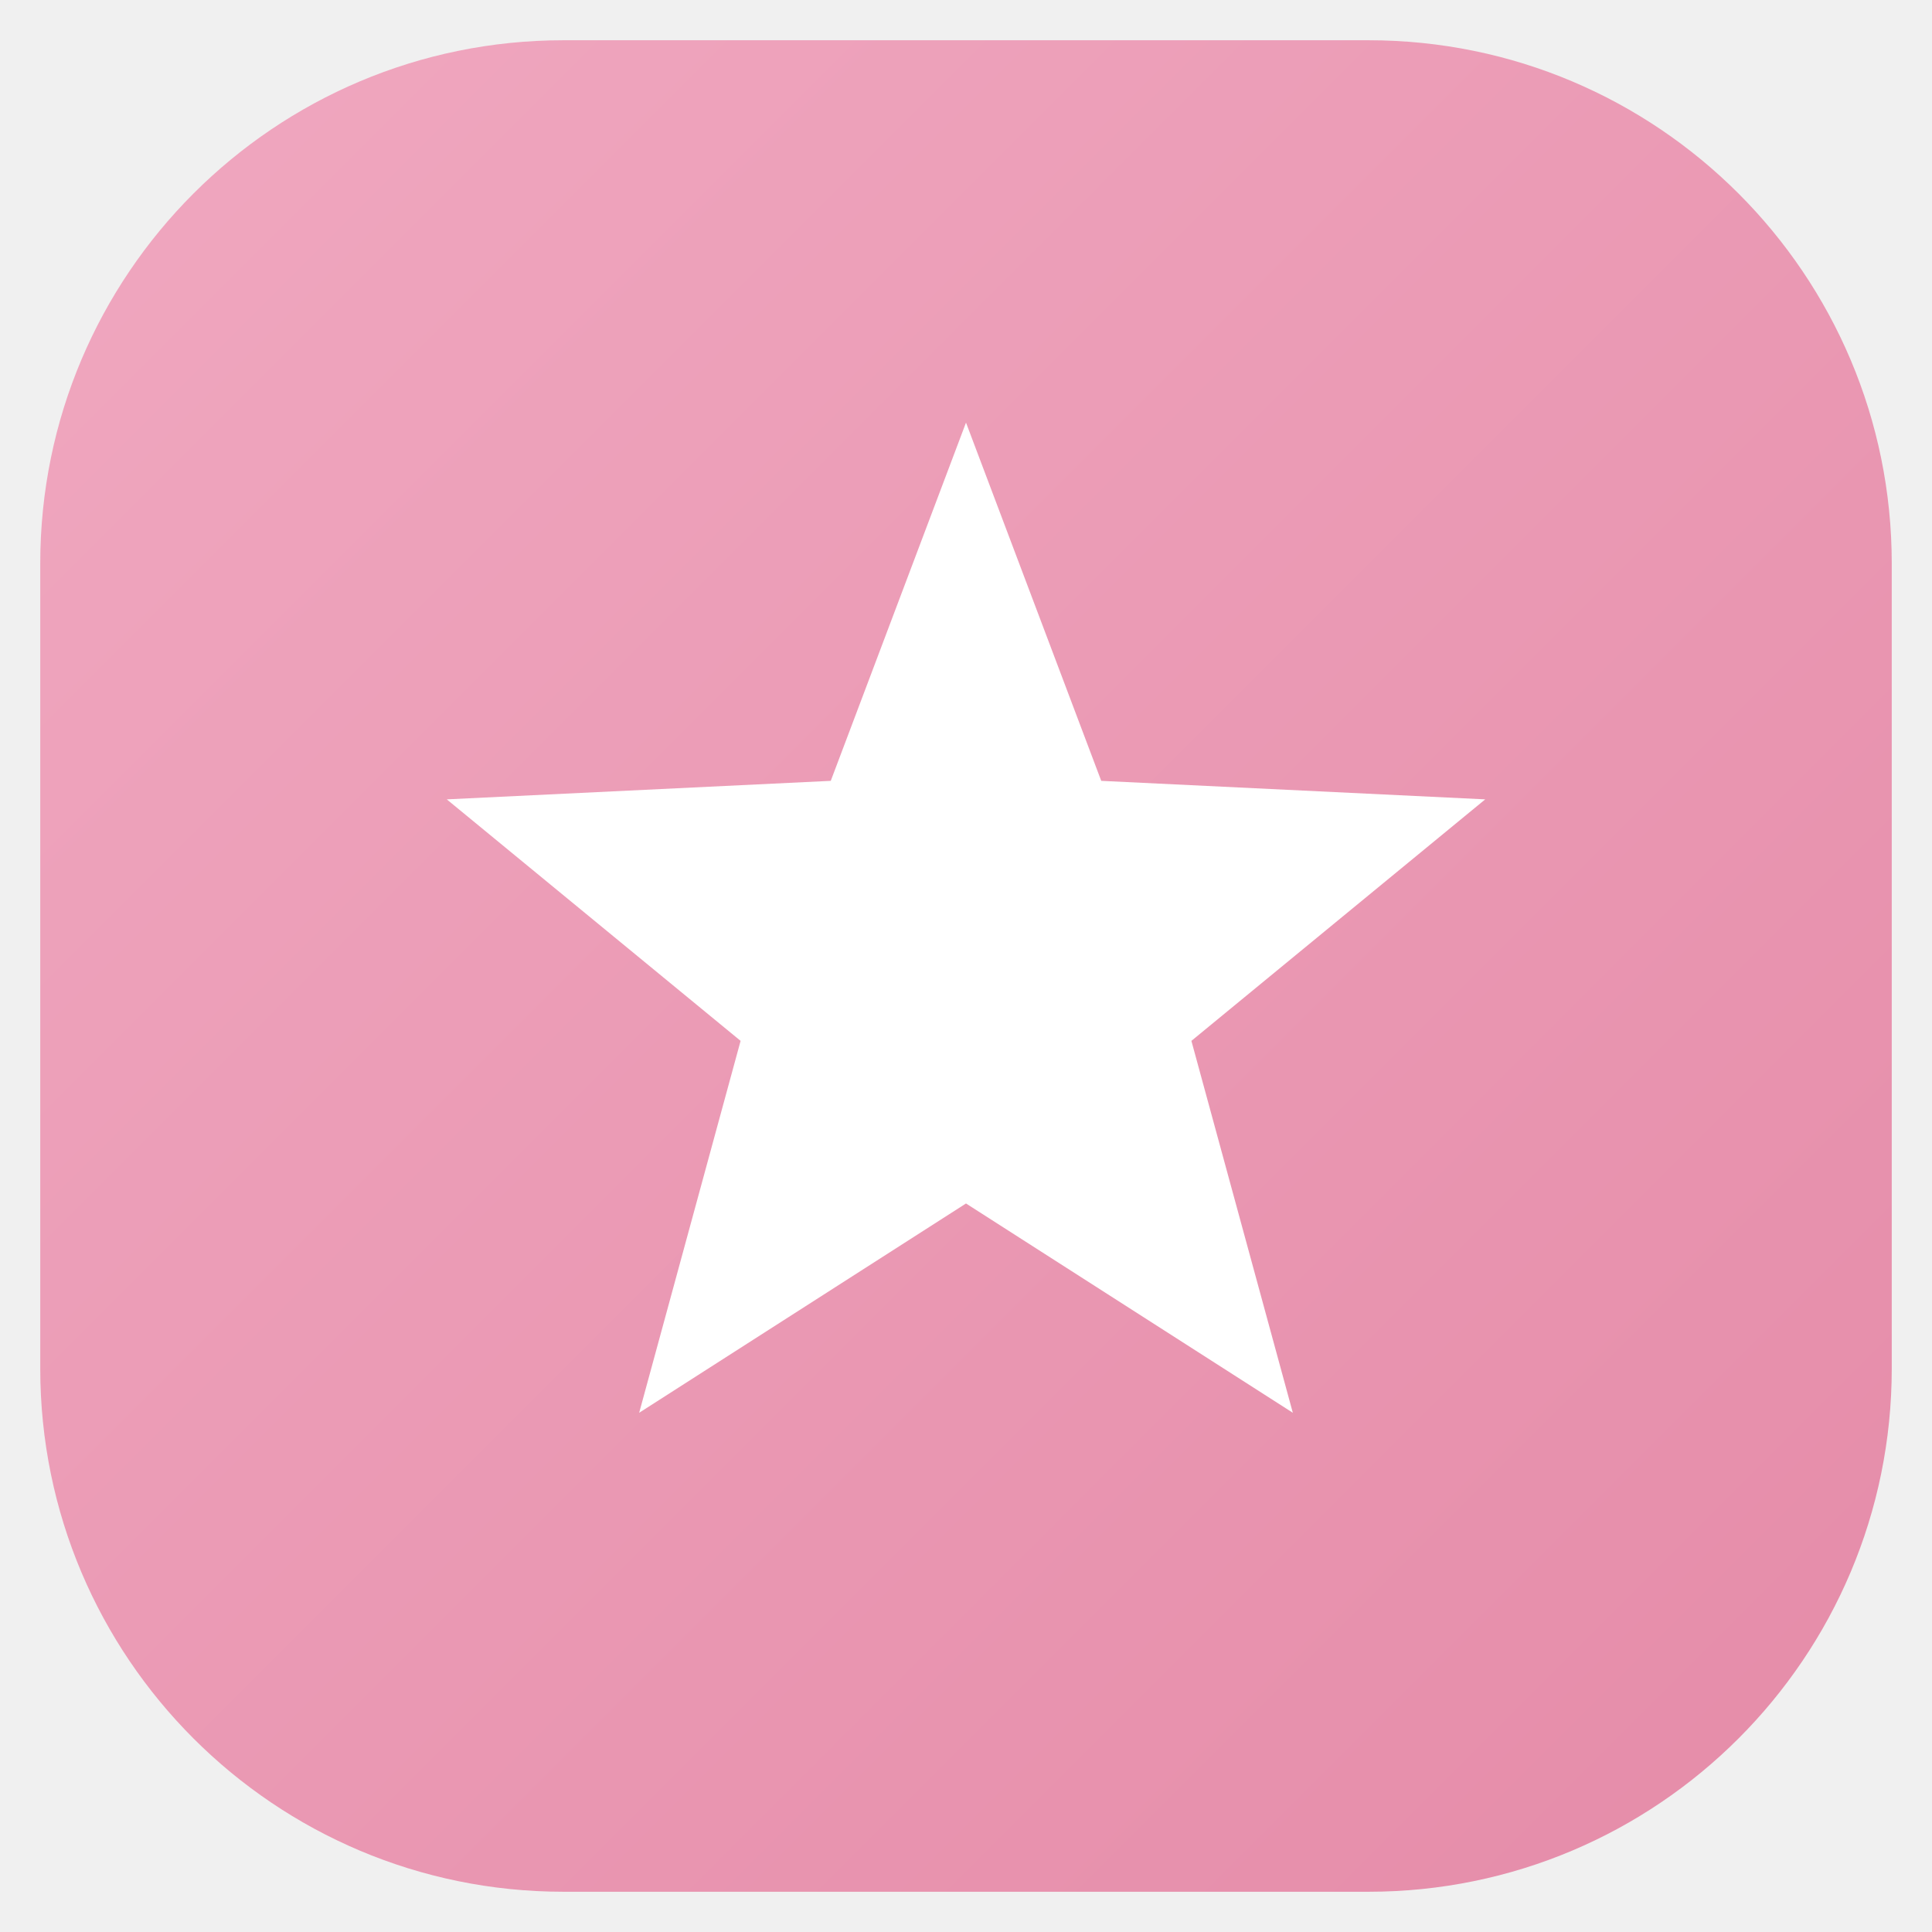
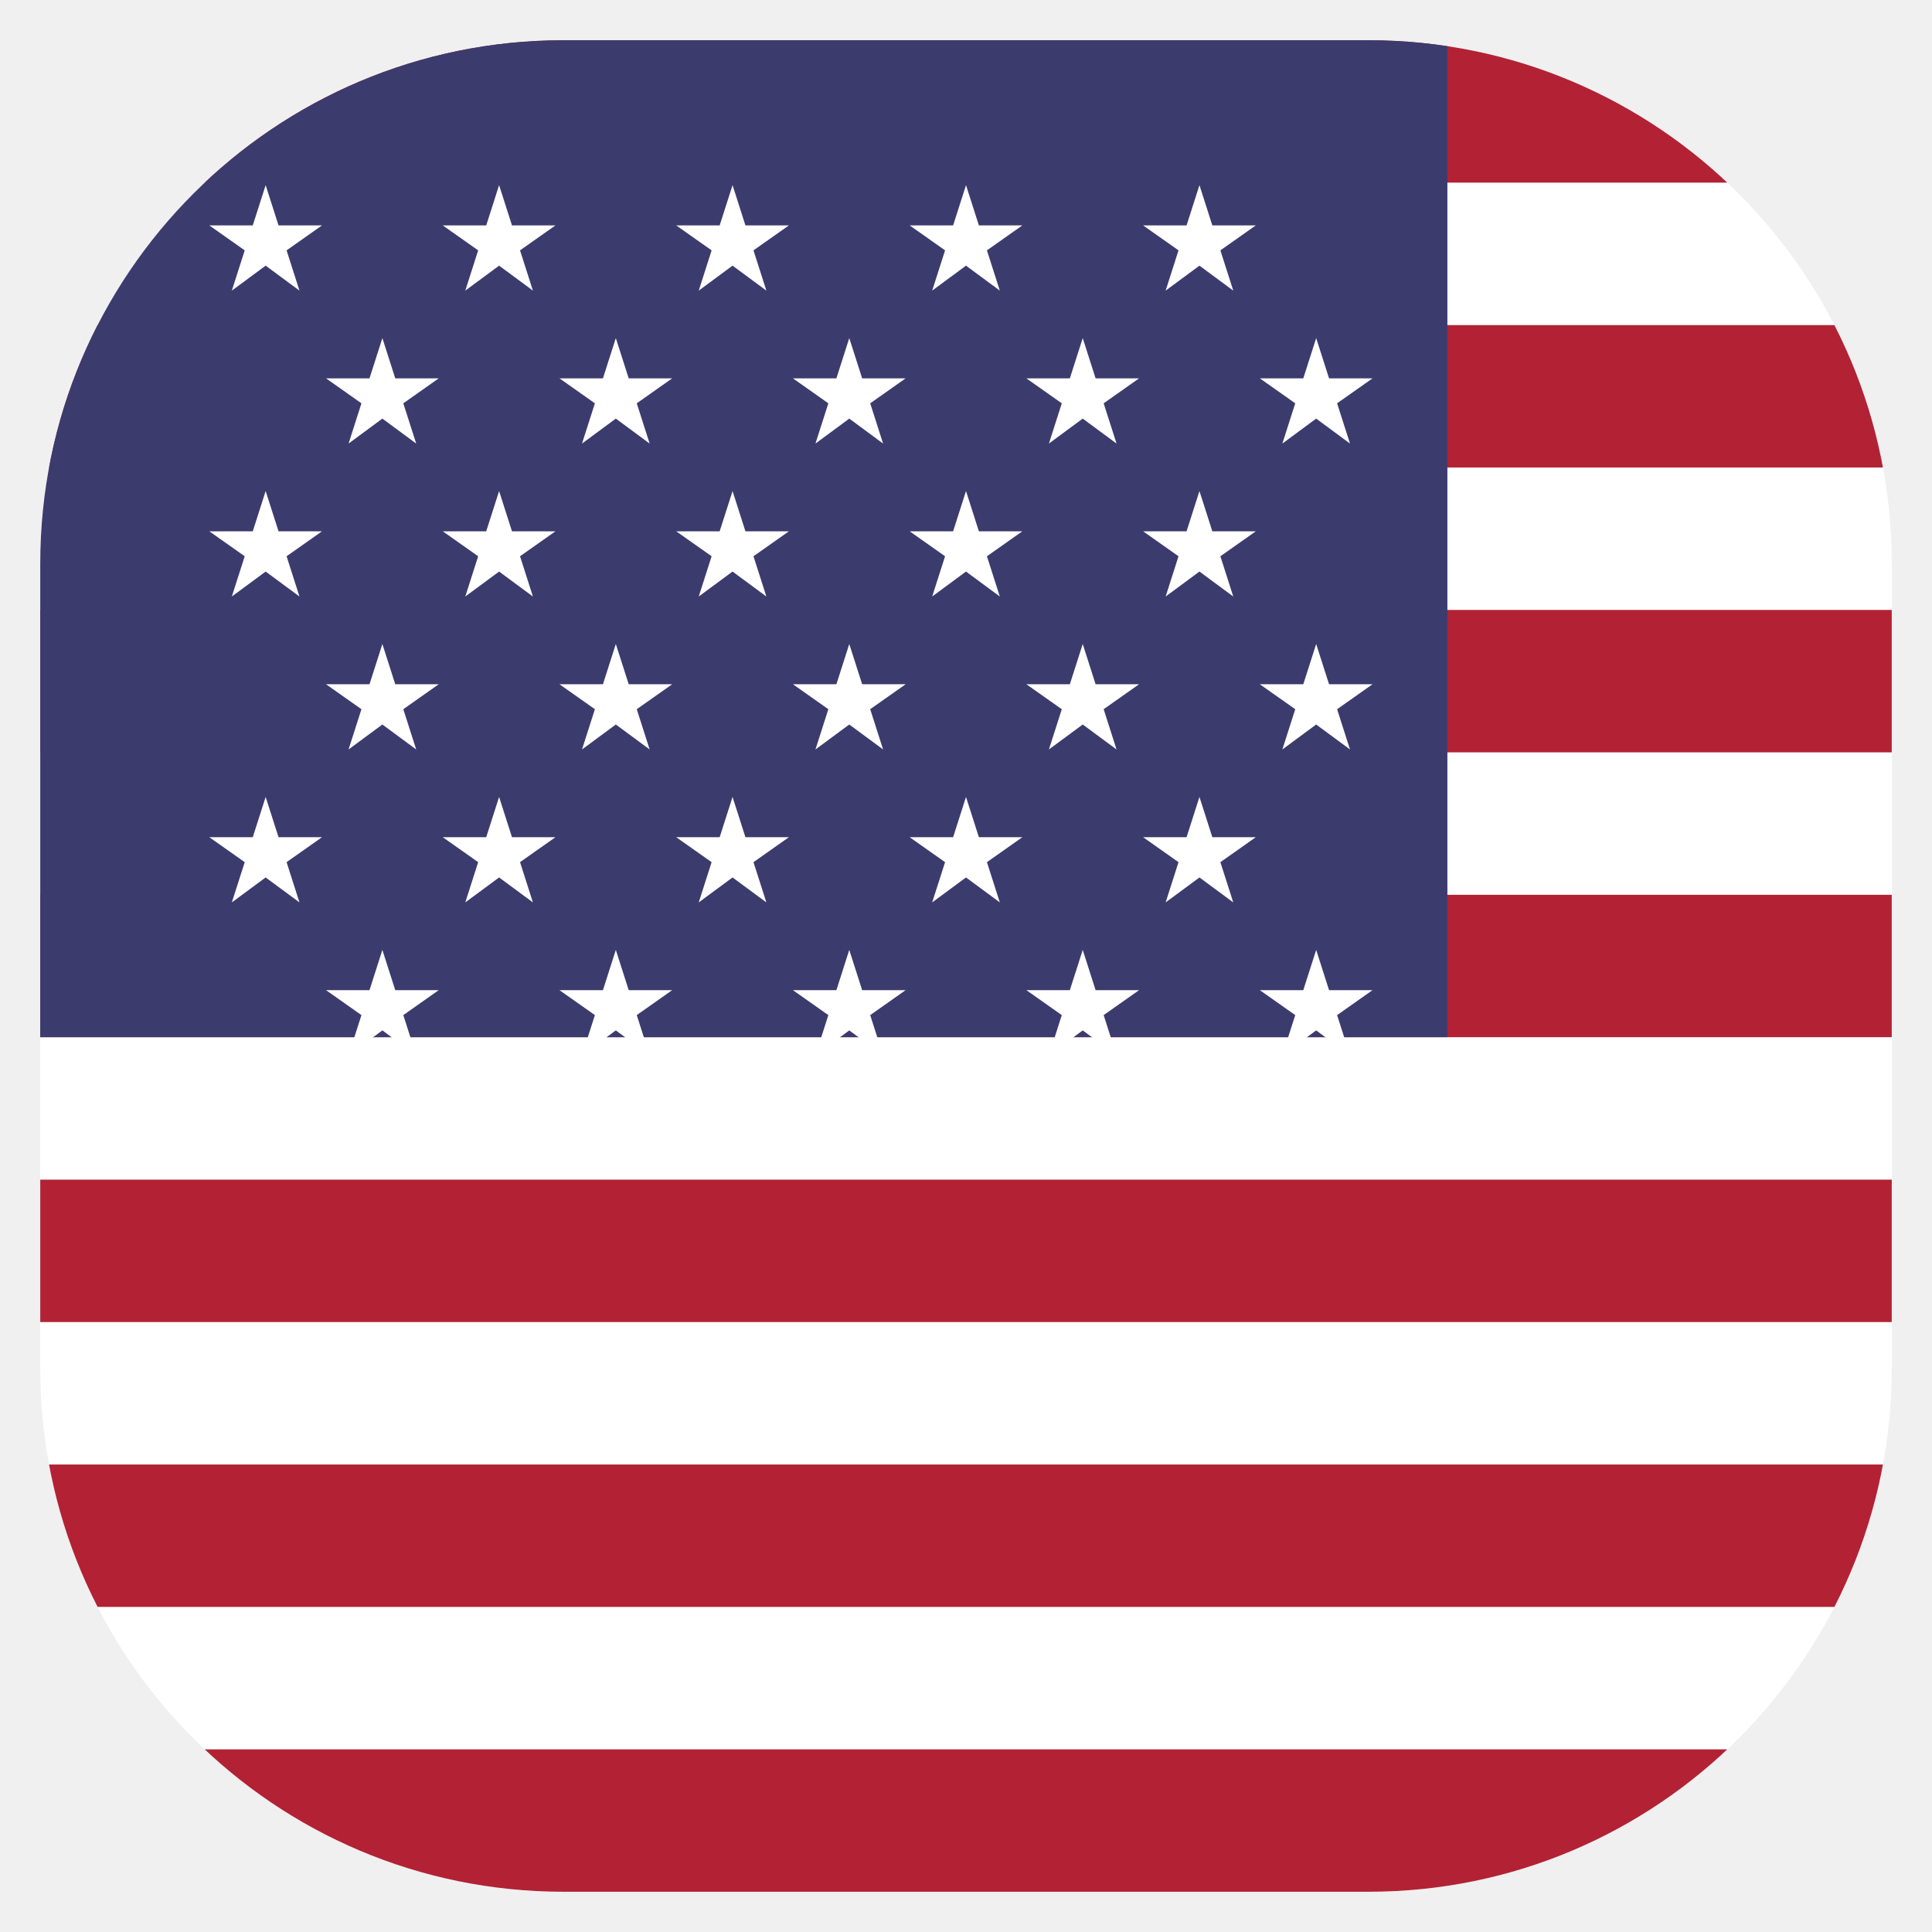
<svg xmlns="http://www.w3.org/2000/svg" viewBox="0 0 48 48" width="48" height="48">
  <defs>
-     <linearGradient id="zbzh" x1="0" y1="0" x2="1" y2="1">
-       <stop offset="0" stop-color="#F0A8C0" />
-       <stop offset="1" stop-color="#E58BA8" />
-     </linearGradient>
+     <clipPath id="flag-clip">
+       <rect x="1" y="1" width="46" height="46" rx="13" />
+     </clipPath>
  </defs>
-   <rect x="1" y="1" width="46" height="46" rx="13" fill="url(#zbzh)" />
-   <path d="M24 10.5 L27.36 19.4 L36.9 19.86 L29.6 25.86 L32.12 35.1 L24 29.9 L15.88 35.1 L18.4 25.86 L11.1 19.86 L20.64 19.4 Z" fill="#FFFFFF" stroke="none" />
+   <g clip-path="url(#flag-clip)">
+     <rect x="1" y="1" width="46" height="46" fill="#FFFFFF" />
+     <g fill="#B22234">
+       <rect x="1" y="1" width="46" height="3.538" />
+       <rect x="1" y="8.077" width="46" height="3.538" />
+       <rect x="1" y="15.154" width="46" height="3.538" />
+       <rect x="1" y="22.231" width="46" height="3.538" />
+       <rect x="1" y="29.308" width="46" height="3.538" />
+       <rect x="1" y="36.385" width="46" height="3.538" />
+       <rect x="1" y="43.462" width="46" height="3.538" />
+     </g>
+     <rect x="1" y="1" width="34.96" height="24.769" fill="#3C3B6E" />
+     <g fill="#FFFFFF">
+       <path d="M6.6 4.6 L6.92 5.6 L8.0 5.6 L7.12 6.22 L7.44 7.22 L6.6 6.6 L5.76 7.22 L6.08 6.22 L5.2 5.6 L6.28 5.6 Z" />
+       <path d="M12.4 4.6 L12.72 5.6 L13.8 5.6 L12.92 6.22 L13.24 7.22 L12.4 6.6 L11.56 7.22 L11.88 6.22 L11.0 5.6 L12.08 5.6 Z" />
+       <path d="M18.2 4.6 L18.52 5.6 L19.6 5.6 L18.72 6.22 L19.04 7.22 L18.2 6.6 L17.36 7.22 L17.68 6.22 L16.8 5.6 L17.88 5.6 Z" />
+       <path d="M24.0 4.6 L24.32 5.6 L25.4 5.6 L24.52 6.22 L24.84 7.22 L24.0 6.6 L23.16 7.22 L23.48 6.22 L22.6 5.6 L23.68 5.6 Z" />
+       <path d="M29.8 4.6 L30.12 5.6 L31.2 5.6 L30.32 6.22 L30.64 7.22 L29.8 6.6 L28.96 7.22 L29.28 6.22 L28.4 5.6 L29.48 5.6 Z" />
+       <path d="M9.5 8.4 L9.82 9.4 L10.9 9.4 L10.02 10.02 L10.34 11.02 L9.5 10.4 L8.66 11.02 L8.98 10.02 L8.1 9.4 L9.18 9.4 Z" />
+       <path d="M15.3 8.4 L15.62 9.4 L16.7 9.4 L15.82 10.02 L16.14 11.02 L15.3 10.4 L14.46 11.02 L14.78 10.02 L13.9 9.4 L14.98 9.4 Z" />
+       <path d="M21.1 8.4 L21.42 9.4 L22.5 9.4 L21.62 10.02 L21.94 11.02 L21.1 10.4 L20.26 11.02 L20.58 10.02 L19.7 9.4 L20.78 9.4 Z" />
+       <path d="M26.9 8.4 L27.22 9.4 L28.3 9.4 L27.42 10.02 L27.74 11.02 L26.9 10.4 L26.06 11.02 L26.38 10.02 L25.5 9.4 L26.58 9.4 Z" />
+       <path d="M32.7 8.4 L33.02 9.4 L34.1 9.4 L33.22 10.02 L33.54 11.02 L32.7 10.4 L31.86 11.02 L32.18 10.02 L31.3 9.4 L32.38 9.4 Z" />
+       <path d="M6.6 12.2 L6.92 13.2 L8.0 13.2 L7.12 13.82 L7.44 14.82 L6.6 14.2 L5.76 14.82 L6.08 13.82 L5.2 13.2 L6.28 13.2 Z" />
+       <path d="M12.4 12.2 L12.72 13.2 L13.8 13.2 L12.92 13.82 L13.24 14.82 L12.4 14.2 L11.56 14.82 L11.88 13.82 L11.0 13.2 L12.08 13.2 Z" />
+       <path d="M18.2 12.2 L18.52 13.2 L19.6 13.2 L18.72 13.82 L19.04 14.82 L18.2 14.2 L17.36 14.82 L17.68 13.82 L16.8 13.2 L17.88 13.2 Z" />
+       <path d="M24.0 12.2 L24.32 13.2 L25.4 13.2 L24.52 13.82 L24.84 14.82 L24.0 14.2 L23.16 14.82 L23.48 13.82 L22.6 13.2 L23.68 13.2 Z" />
+       <path d="M29.8 12.2 L30.12 13.2 L31.2 13.2 L30.32 13.82 L30.64 14.82 L29.8 14.2 L28.96 14.82 L29.28 13.82 L28.4 13.2 L29.48 13.2 Z" />
+       <path d="M9.5 16.0 L9.82 17.0 L10.9 17.0 L10.02 17.62 L10.34 18.62 L9.5 18.0 L8.66 18.62 L8.98 17.62 L8.1 17.0 L9.18 17.0 Z" />
+       <path d="M15.3 16.0 L15.62 17.0 L16.7 17.0 L15.82 17.62 L16.14 18.62 L15.3 18.0 L14.46 18.62 L14.78 17.62 L13.9 17.0 L14.98 17.0 Z" />
+       <path d="M21.1 16.0 L21.42 17.0 L22.5 17.0 L21.62 17.62 L21.94 18.62 L21.1 18.0 L20.26 18.62 L20.58 17.62 L19.7 17.0 L20.78 17.0 Z" />
+       <path d="M26.9 16.0 L27.22 17.0 L28.3 17.0 L27.42 17.62 L27.74 18.62 L26.9 18.0 L26.06 18.62 L26.38 17.62 L25.5 17.0 L26.58 17.0 Z" />
+       <path d="M32.7 16.0 L33.02 17.0 L34.1 17.0 L33.22 17.62 L33.54 18.62 L32.7 18.0 L31.86 18.62 L32.18 17.62 L31.3 17.0 L32.38 17.0 Z" />
+       <path d="M6.6 19.8 L6.92 20.8 L8.0 20.8 L7.12 21.42 L7.44 22.42 L6.6 21.8 L5.76 22.42 L6.08 21.42 L5.2 20.8 L6.28 20.8 Z" />
+       <path d="M12.4 19.8 L12.72 20.8 L13.8 20.8 L12.92 21.42 L13.24 22.42 L12.4 21.8 L11.56 22.42 L11.88 21.42 L11.0 20.8 L12.08 20.8 Z" />
+       <path d="M18.2 19.8 L18.52 20.8 L19.6 20.8 L18.72 21.42 L19.04 22.42 L18.2 21.8 L17.36 22.42 L17.68 21.42 L16.8 20.8 L17.88 20.8 Z" />
+       <path d="M24.0 19.8 L24.32 20.8 L25.4 20.8 L24.52 21.42 L24.84 22.42 L24.0 21.8 L23.16 22.42 L23.48 21.42 L22.6 20.8 L23.68 20.8 Z" />
+       <path d="M29.8 19.8 L30.12 20.8 L31.2 20.8 L30.32 21.42 L30.64 22.42 L29.8 21.8 L28.96 22.42 L29.28 21.42 L28.4 20.8 L29.48 20.8 Z" />
+       <path d="M9.5 23.6 L9.82 24.6 L10.9 24.6 L10.02 25.22 L10.34 26.22 L9.5 25.6 L8.66 26.22 L8.98 25.22 L8.1 24.6 L9.18 24.6 Z" />
+       <path d="M15.3 23.6 L15.62 24.6 L16.7 24.6 L15.82 25.22 L16.14 26.22 L15.3 25.6 L14.46 26.22 L14.78 25.22 L13.9 24.6 L14.98 24.6 Z" />
+       <path d="M21.1 23.6 L21.42 24.6 L22.5 24.6 L21.62 25.22 L21.94 26.22 L21.1 25.6 L20.26 26.22 L20.58 25.22 L19.7 24.6 L20.78 24.6 Z" />
+       <path d="M26.9 23.6 L27.22 24.6 L28.3 24.6 L27.42 25.22 L27.74 26.22 L26.9 25.6 L26.06 26.22 L26.38 25.22 L25.5 24.6 L26.58 24.6 Z" />
+       <path d="M32.7 23.6 L33.02 24.6 L34.1 24.6 L33.22 25.22 L33.54 26.22 L32.7 25.6 L31.86 26.22 L32.18 25.22 L31.3 24.6 L32.38 24.6 Z" />
+     </g>
+   </g>
</svg>
